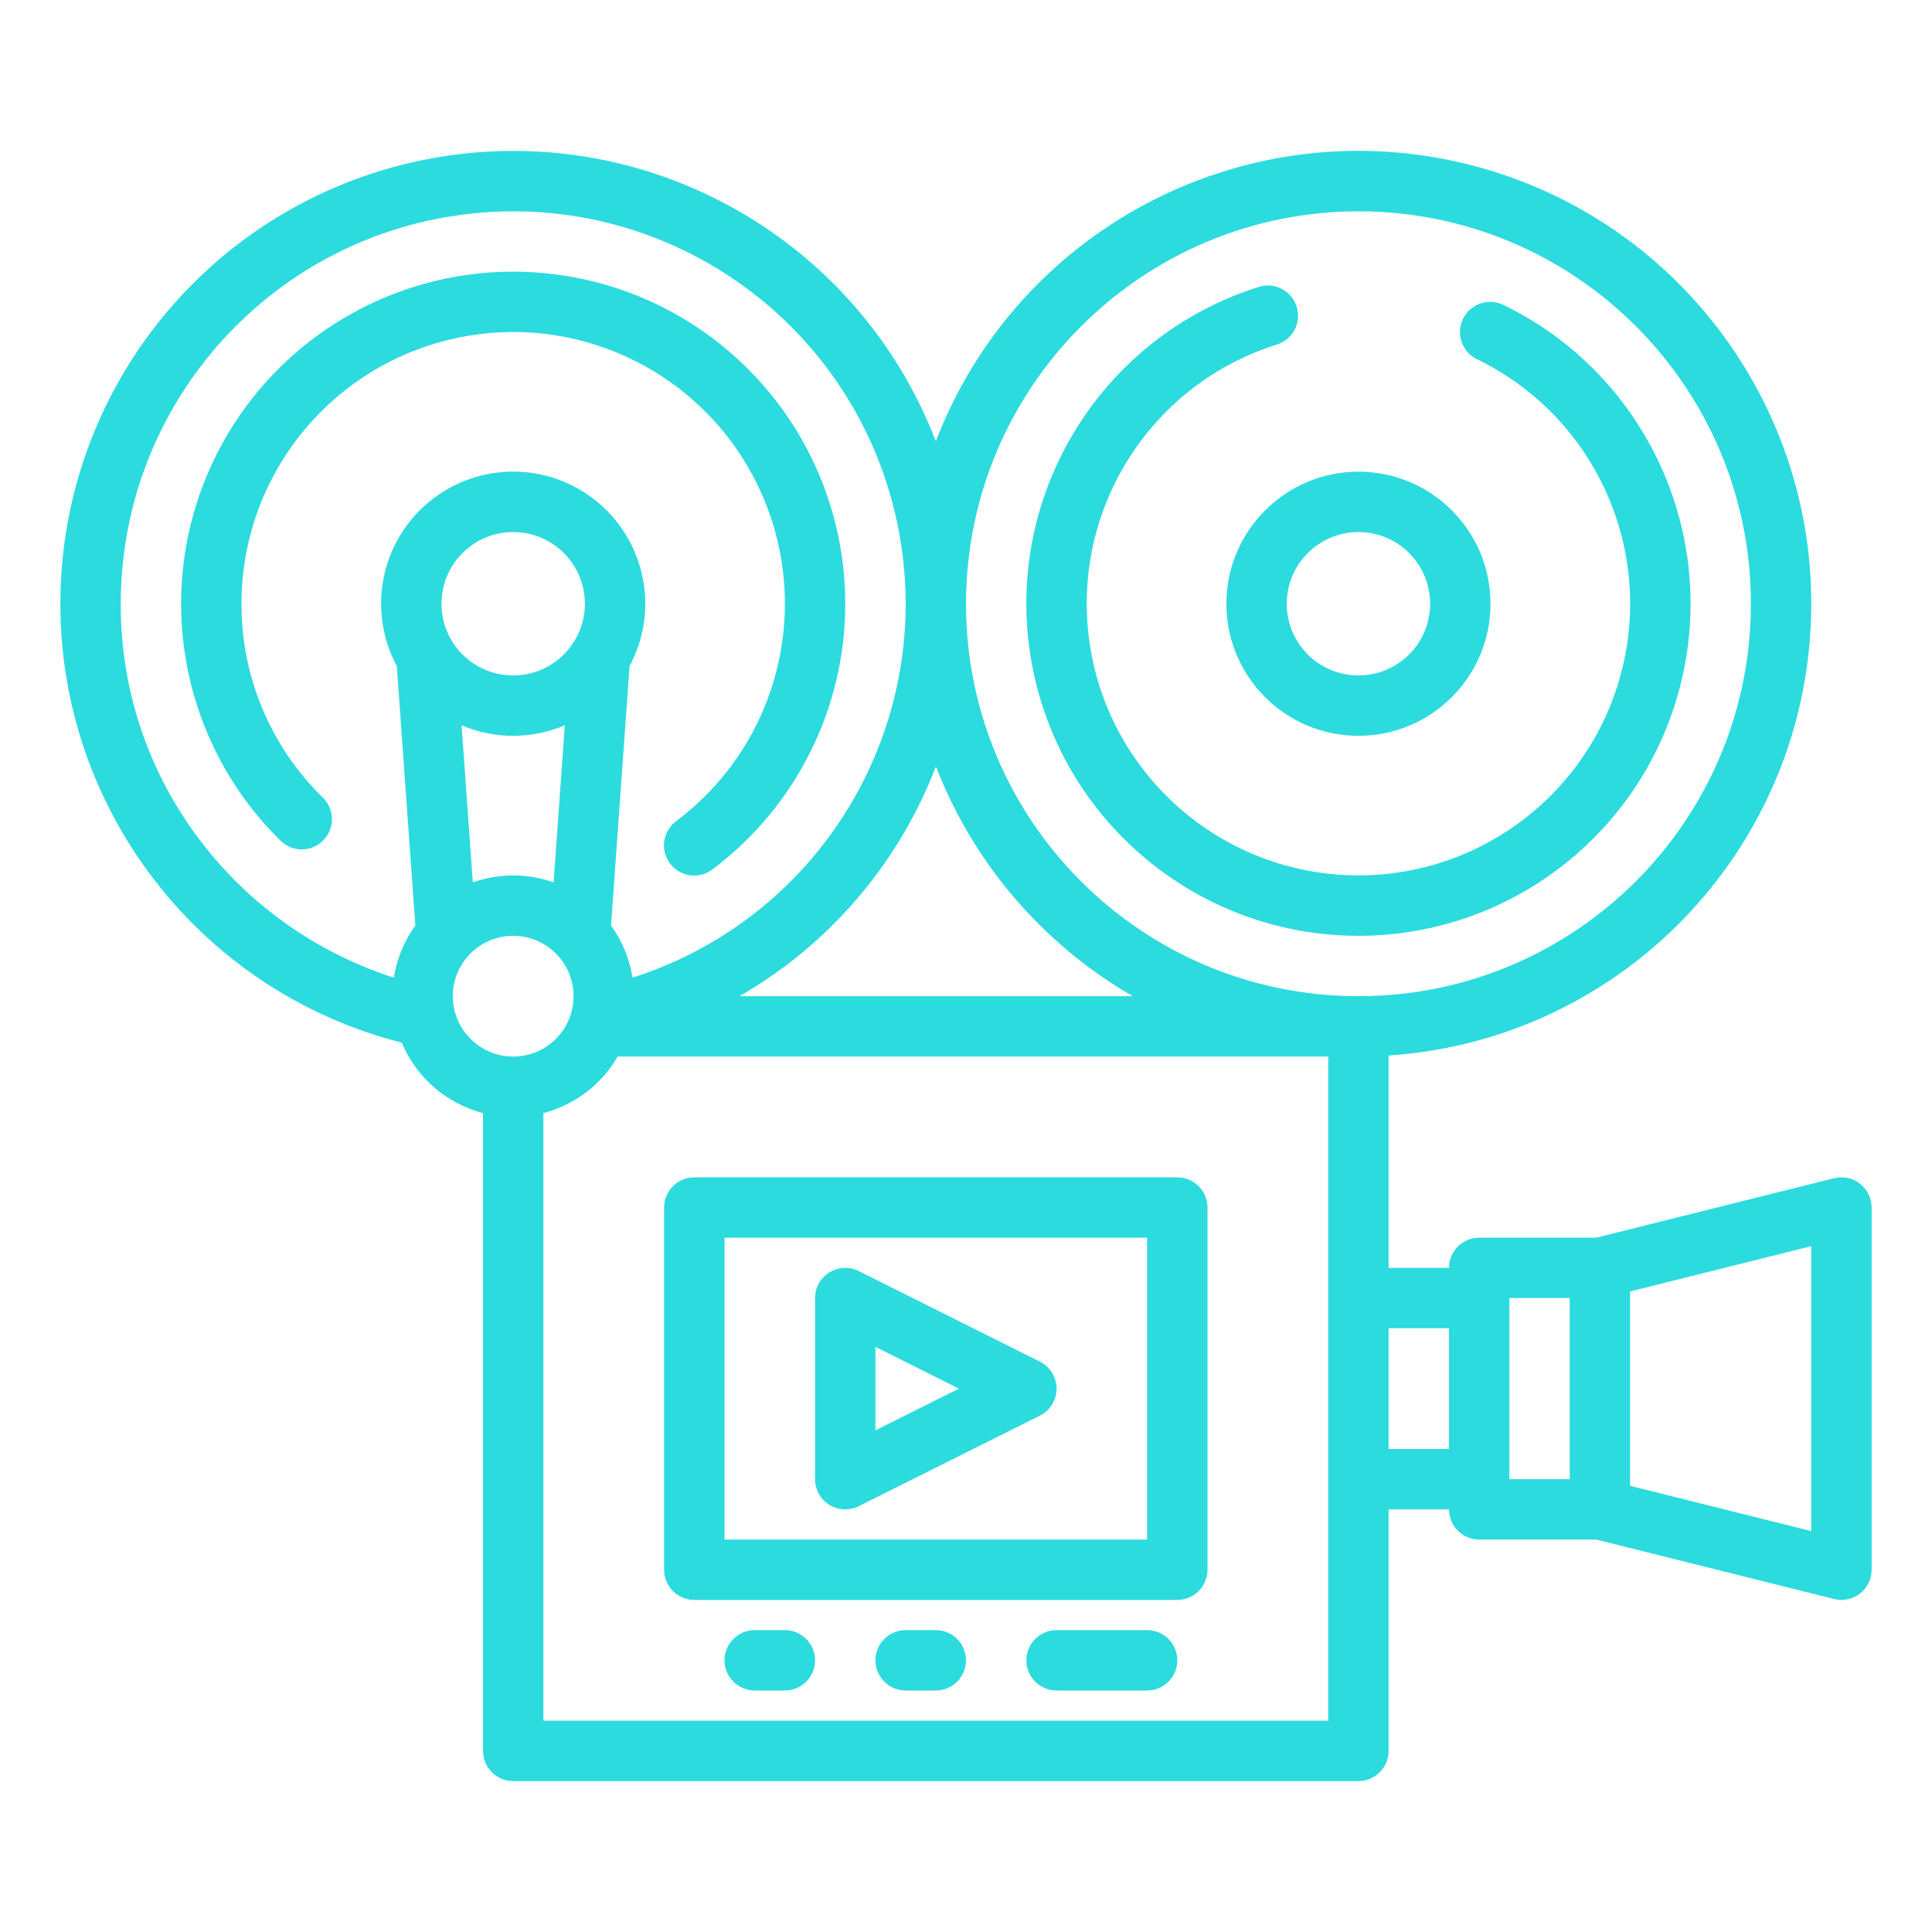
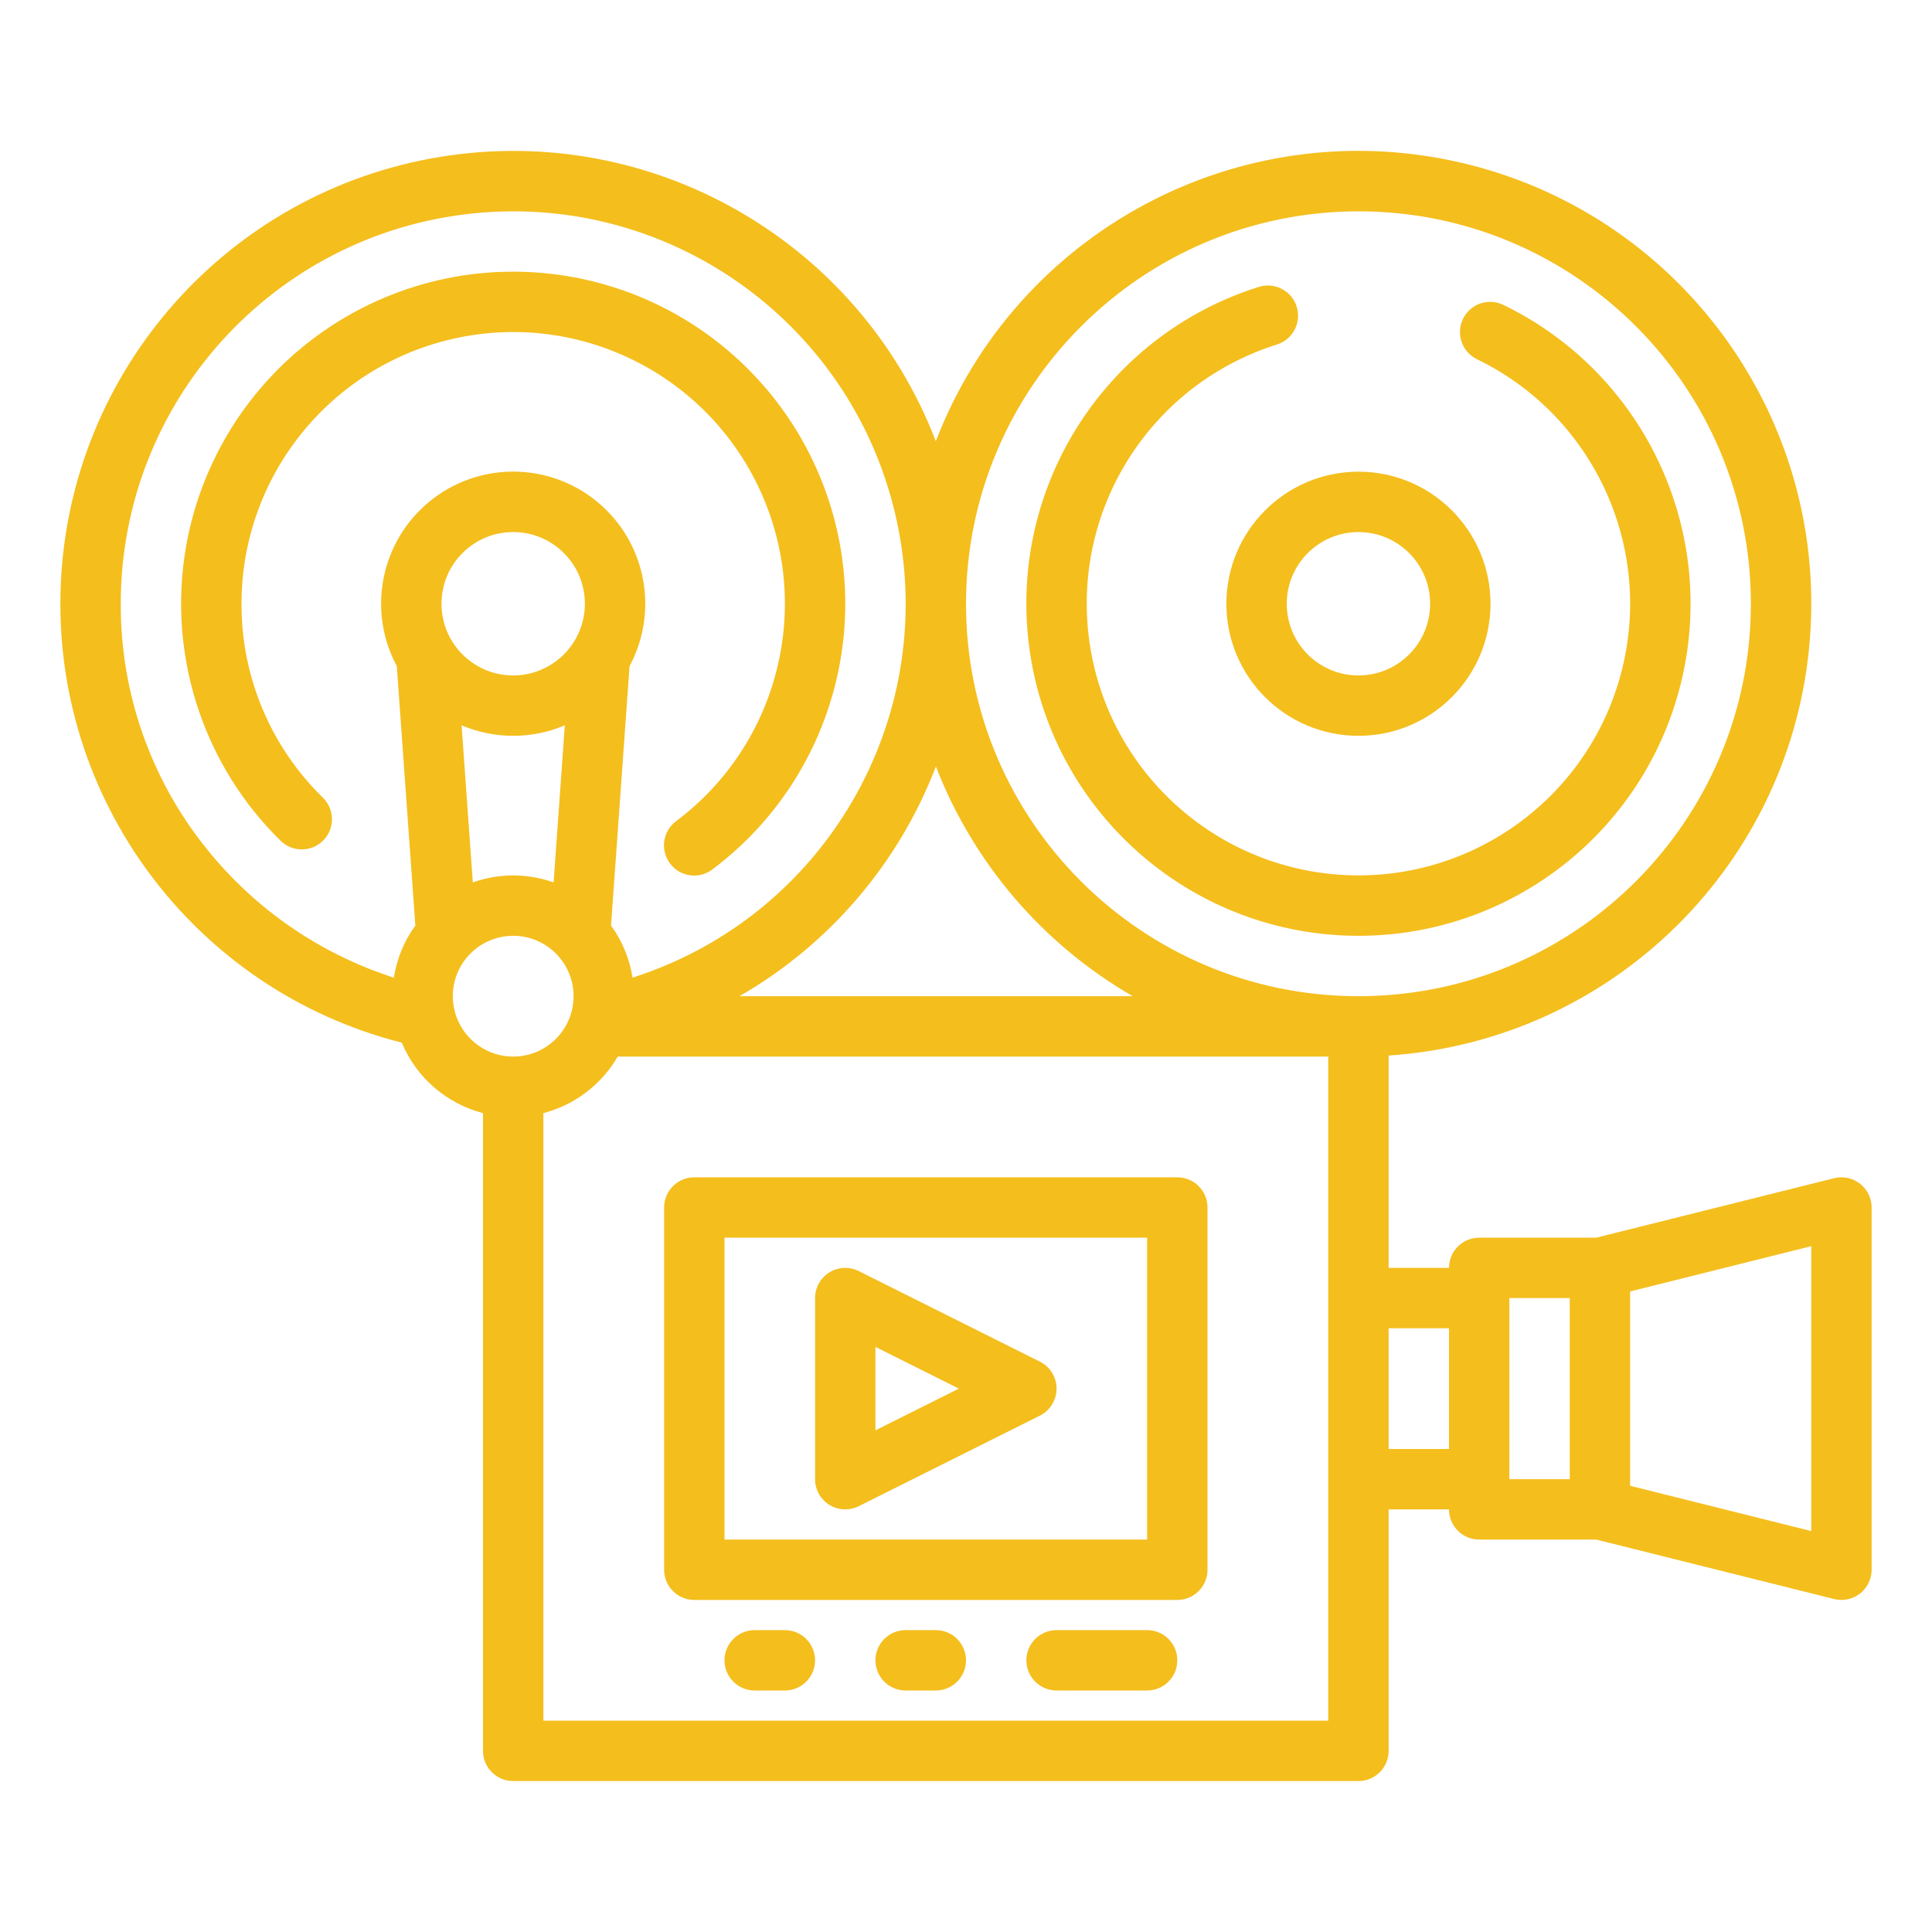
- <svg xmlns="http://www.w3.org/2000/svg" fill="#2cdbde" viewBox="0 0 512 512" width="512" height="512">
+ <svg xmlns="http://www.w3.org/2000/svg" fill="#f4be1d" viewBox="0 0 512 512" width="512" height="512">
  <g id="outline">
    <path d="M64,160a72,72,0,1,1,115.2,57.6,8,8,0,1,0,9.61,12.792A88,88,0,1,0,74.4,222.844a8,8,0,0,0,11.2-11.426A71.465,71.465,0,0,1,64,160Z" />
    <path d="M360,248A88.011,88.011,0,0,0,398.408,80.8,8,8,0,1,0,391.417,95.2a72,72,0,1,1-53.02-3.9A8,8,0,0,0,333.6,76.03,88.013,88.013,0,0,0,360,248Z" />
    <path d="M325,160a35,35,0,1,0,35-35A35.04,35.04,0,0,0,325,160Zm35-19a19,19,0,1,1-19,19A19.021,19.021,0,0,1,360,141Z" />
    <path d="M312,312H184a8,8,0,0,0-8,8v96a8,8,0,0,0,8,8H312a8,8,0,0,0,8-8V320A8,8,0,0,0,312,312Zm-8,96H192V328H304Z" />
    <path d="M219.794,398.805a8,8,0,0,0,7.784.35l48-24a8,8,0,0,0,0-14.31l-48-24A8,8,0,0,0,216,344v48A8,8,0,0,0,219.794,398.805ZM232,356.944,254.111,368,232,379.056Z" />
    <path d="M492.923,313.694a8,8,0,0,0-6.863-1.455L423.015,328H392a8,8,0,0,0-8,8H368V279.727a120,120,0,1,0-120-162.8A120,120,0,1,0,106.467,276.313,32.137,32.137,0,0,0,128,294.987V464a8,8,0,0,0,8,8H360a8,8,0,0,0,8-8V400h16a8,8,0,0,0,8,8h31.015l63.045,15.761A8,8,0,0,0,496,416V320A8,8,0,0,0,492.923,313.694ZM136,179a19,19,0,1,1,19-19A19.021,19.021,0,0,1,136,179Zm-10.7,54.848-2.974-41.634a34.974,34.974,0,0,0,27.358,0l-2.974,41.634a31.93,31.93,0,0,0-21.41,0ZM360,56A104,104,0,1,1,256,160,104.118,104.118,0,0,1,360,56ZM300.184,264H195.972a119.672,119.672,0,0,0,52.051-60.868A120.7,120.7,0,0,0,300.184,264ZM54.712,224.878A102.874,102.874,0,0,1,32,160a104,104,0,1,1,135.622,99.088,31.812,31.812,0,0,0-5.693-13.808l4.907-68.71c0-.011,0-.022,0-.033a35,35,0,1,0-61.674,0c0,.011,0,.022,0,.033l4.907,68.71a31.821,31.821,0,0,0-5.693,13.806A104.647,104.647,0,0,1,54.712,224.878ZM120,264a16,16,0,1,1,16,16A16.019,16.019,0,0,1,120,264ZM352,456H144V294.987A32.12,32.12,0,0,0,163.7,280H352V456Zm16-72V352h16v32Zm32-40h16v48H400Zm80,61.754-48-12V342.246l48-12Z" />
    <path d="M208,432h-8a8,8,0,0,0,0,16h8a8,8,0,0,0,0-16Z" />
    <path d="M248,432h-8a8,8,0,0,0,0,16h8a8,8,0,0,0,0-16Z" />
    <path d="M304,432H280a8,8,0,0,0,0,16h24a8,8,0,0,0,0-16Z" />
  </g>
</svg>
